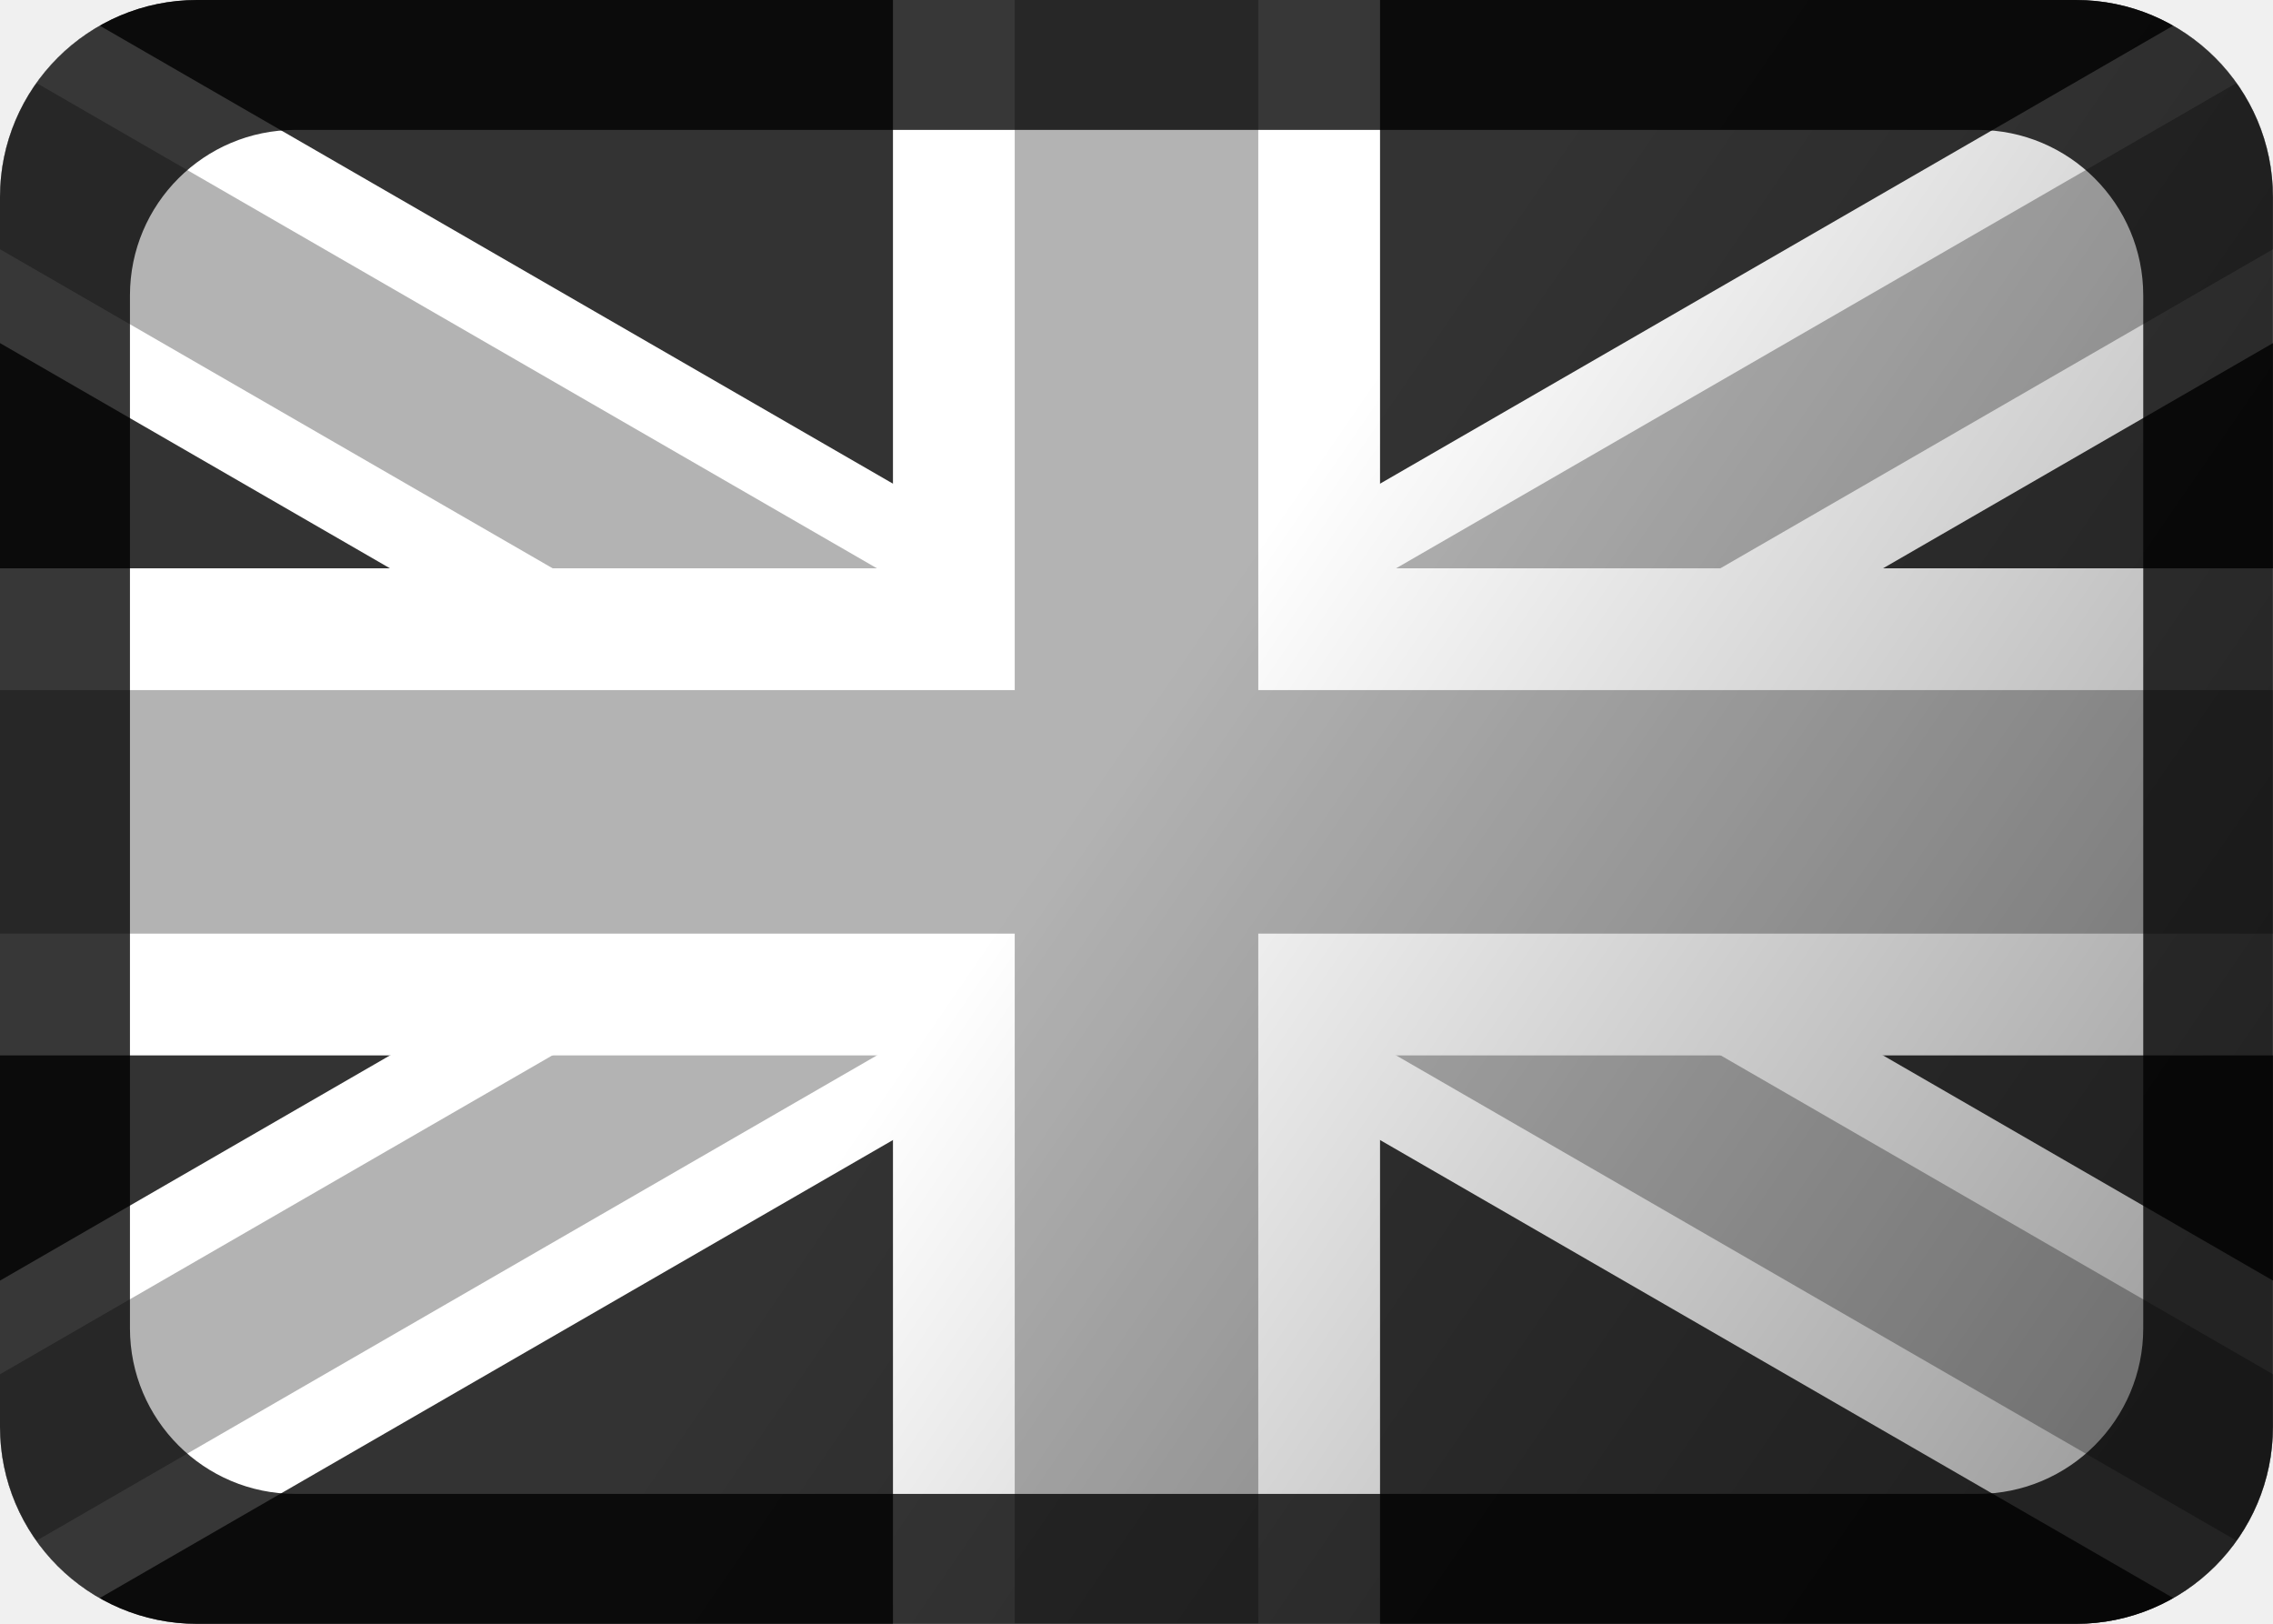
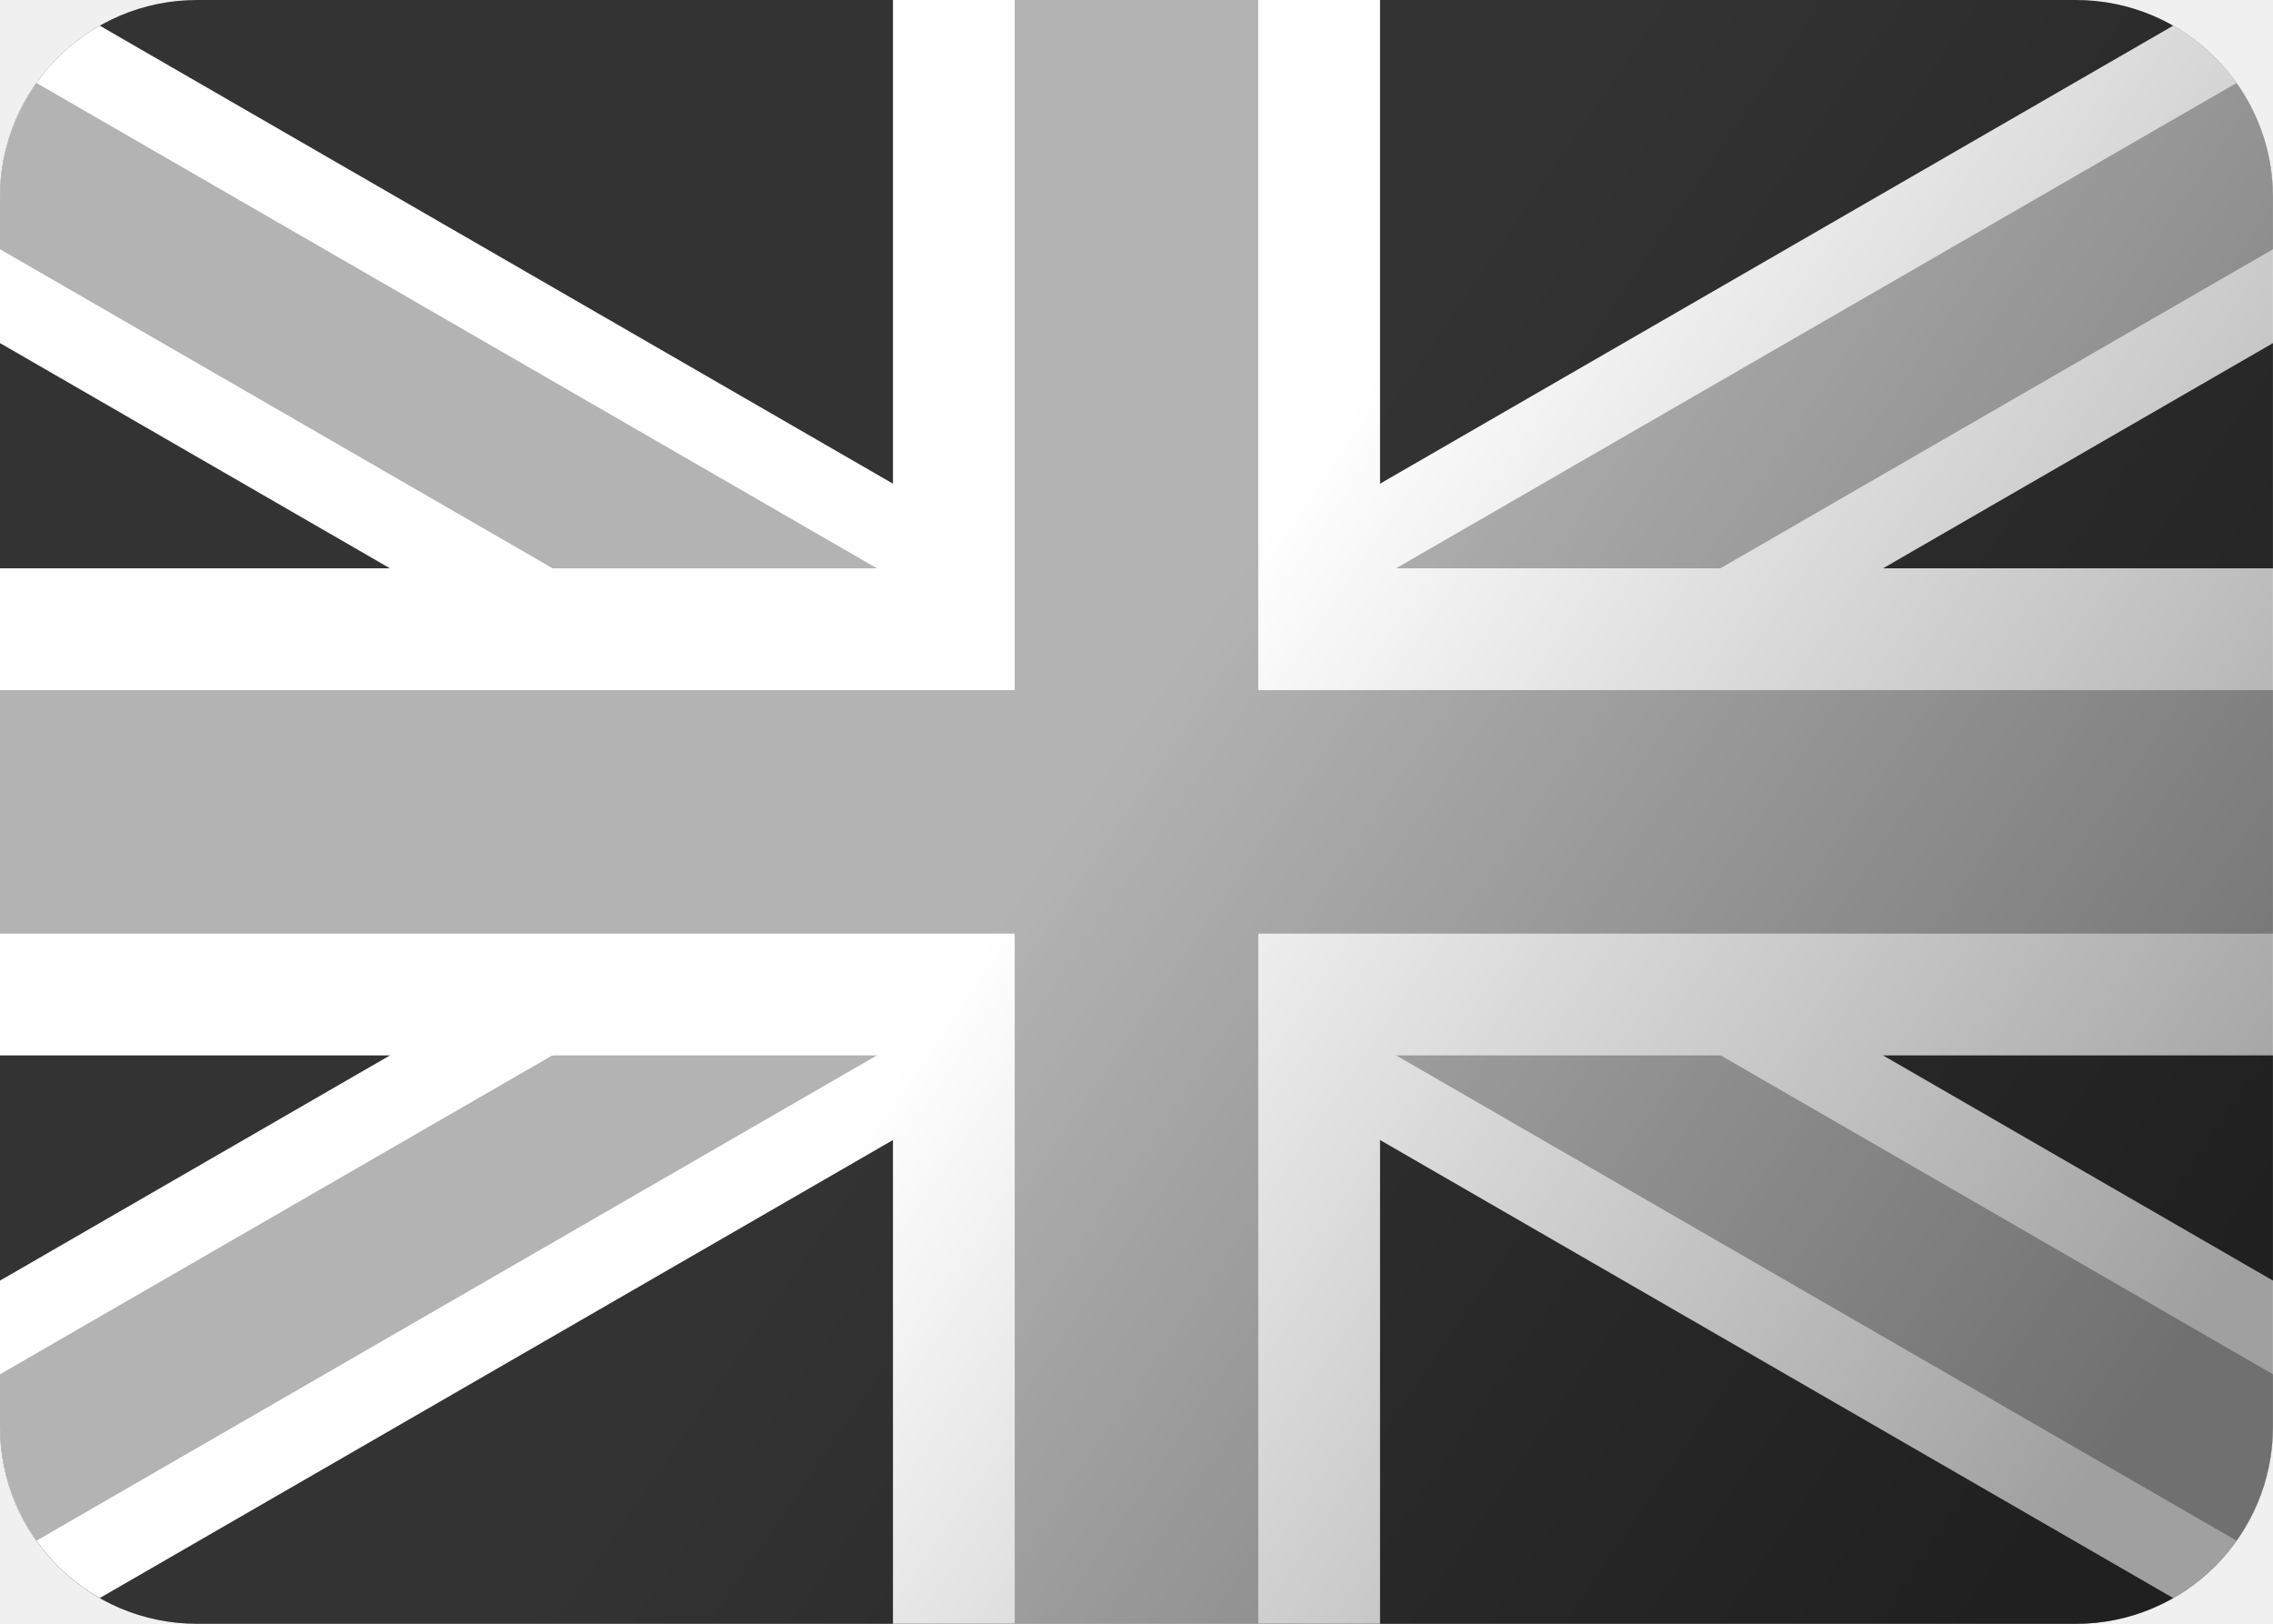
<svg xmlns="http://www.w3.org/2000/svg" viewBox="0 0 140 100">
  <defs>
-     <linearGradient id="0" gradientUnits="userSpaceOnUse" x1="128.86" y1="1043.79" x2="66.857" y2="1001.22">
+     <linearGradient id="0" gradientUnits="userSpaceOnUse" x1="128.86" y1="91.43" x2="66.857" y2="48.86">
      <stop stop-opacity=".374" />
      <stop offset="1" stop-opacity="0" />
    </linearGradient>
  </defs>
-   <g transform="translate(0-952.36)">
-     <path d="m12.138 952.36c-6.702 0-12.138 5.435-12.138 12.138v75.73c0 6.702 5.435 12.138 12.138 12.138h115.72c6.702 0 12.138-5.435 12.138-12.138v-75.73c0-6.702-5.435-12.138-12.138-12.138z" fill="#333" />
-     <path d="m6.144 953.94c-3.669 2.088-6.144 6.03-6.144 10.556v8.994l49.994 28.869-49.994 28.869v8.994c0 4.523 2.475 8.468 6.144 10.556l63.856-36.869 63.856 36.869c3.669-2.088 6.144-6.03 6.144-10.556v-8.994l-49.994-28.869 49.994-28.869v-8.994c0-4.523-2.475-8.468-6.144-10.556l-63.856 36.869-63.856-36.869" fill="#fff" />
-     <path d="m2.244 957.47c-1.41 1.983-2.244 4.407-2.244 7.02v3.219l60.01 34.644-60.01 34.644v3.219c0 2.618.834 5.04 2.244 7.03l67.756-39.12 67.756 39.12c1.41-1.983 2.244-4.407 2.244-7.03v-3.219l-60.01-34.644 60.01-34.644v-3.219c0-2.618-.834-5.04-2.244-7.02l-67.756 39.12-67.756-39.12" fill="#b3b3b3" />
-     <g fill="#fff">
-       <path d="m0 987.36h140v29.998h-140z" />
-       <path d="m55 952.36h30v100h-30z" />
-     </g>
-     <g fill="#b3b3b3">
-       <path d="m62.5 952.36h15v100h-15z" />
-       <path d="m0 994.86h140v14.998h-140z" />
-     </g>
-     <path d="m12.138 952.36c-6.702 0-12.138 5.435-12.138 12.138v75.73c0 6.702 5.435 12.138 12.138 12.138h115.72c6.702 0 12.137-5.435 12.137-12.138v-75.73c0-6.702-5.435-12.138-12.138-12.138zm6.06 8h103.61c5.63 0 10.2 4.564 10.2 10.194v63.61c0 5.63-4.57 10.2-10.2 10.2h-103.61c-5.63 0-10.194-4.57-10.194-10.2v-63.61c0-5.63 4.564-10.194 10.194-10.194" fill-opacity=".784" />
-     <path d="m12.138 952.36c-6.702 0-12.138 5.435-12.138 12.138v75.73c0 6.702 5.435 12.138 12.138 12.138h115.72c6.702 0 12.137-5.435 12.137-12.138v-75.73c0-6.702-5.435-12.138-12.138-12.138z" fill="url(#0)" />
+   <path d="m12.138 0c-6.702 0-12.138 5.435-12.138 12.138v75.73c0 6.702 5.435 12.138 12.138 12.138h115.72c6.702 0 12.138-5.435 12.138-12.138v-75.73c0-6.702-5.435-12.138-12.138-12.138z" fill="#333" />
+   <path d="M 6.144,1.58 C 2.475,3.668 0,7.61 0,12.136 V 21.13 L 49.994,49.999 0,78.868 v 8.994 c 0,4.523 2.475,8.468 6.144,10.556 L 70,61.549 133.856,98.418 C 137.525,96.33 140,92.388 140,87.862 V 78.868 L 90.006,49.999 140,21.13 V 12.136 C 140,7.613 137.525,3.668 133.856,1.58 L 70,38.449 6.144,1.58" fill="#fff" />
+   <path d="m2.244 5.11c-1.41 1.983-2.244 4.407-2.244 7.02v3.219l60.01 34.644-60.01 34.644v3.219c0 2.618.834 5.04 2.244 7.03l67.756-39.12 67.756 39.12c1.41-1.983 2.244-4.407 2.244-7.03v-3.219l-60.01-34.644 60.01-34.644v-3.219c0-2.618-.834-5.04-2.244-7.02l-67.756 39.12-67.756-39.12" fill="#b3b3b3" />
+   <g transform="translate(0-952.36)" fill="#fff">
+     <path d="m0 987.36h140v29.998h-140z" />
+     <path d="m55 952.36h30v100h-30z" />
  </g>
+   <g transform="translate(0-952.36)" fill="#b3b3b3">
+     <path d="m62.5 952.36h15v100h-15z" />
+     <path d="m0 994.86h140v14.998h-140z" />
+   </g>
+   <path d="m12.138 0c-6.702 0-12.138 5.435-12.138 12.138v75.73c0 6.702 5.435 12.138 12.138 12.138h115.72c6.702 0 12.137-5.435 12.137-12.138v-75.73c0-6.702-5.435-12.138-12.138-12.138z" fill="url(#0)" />
</svg>
